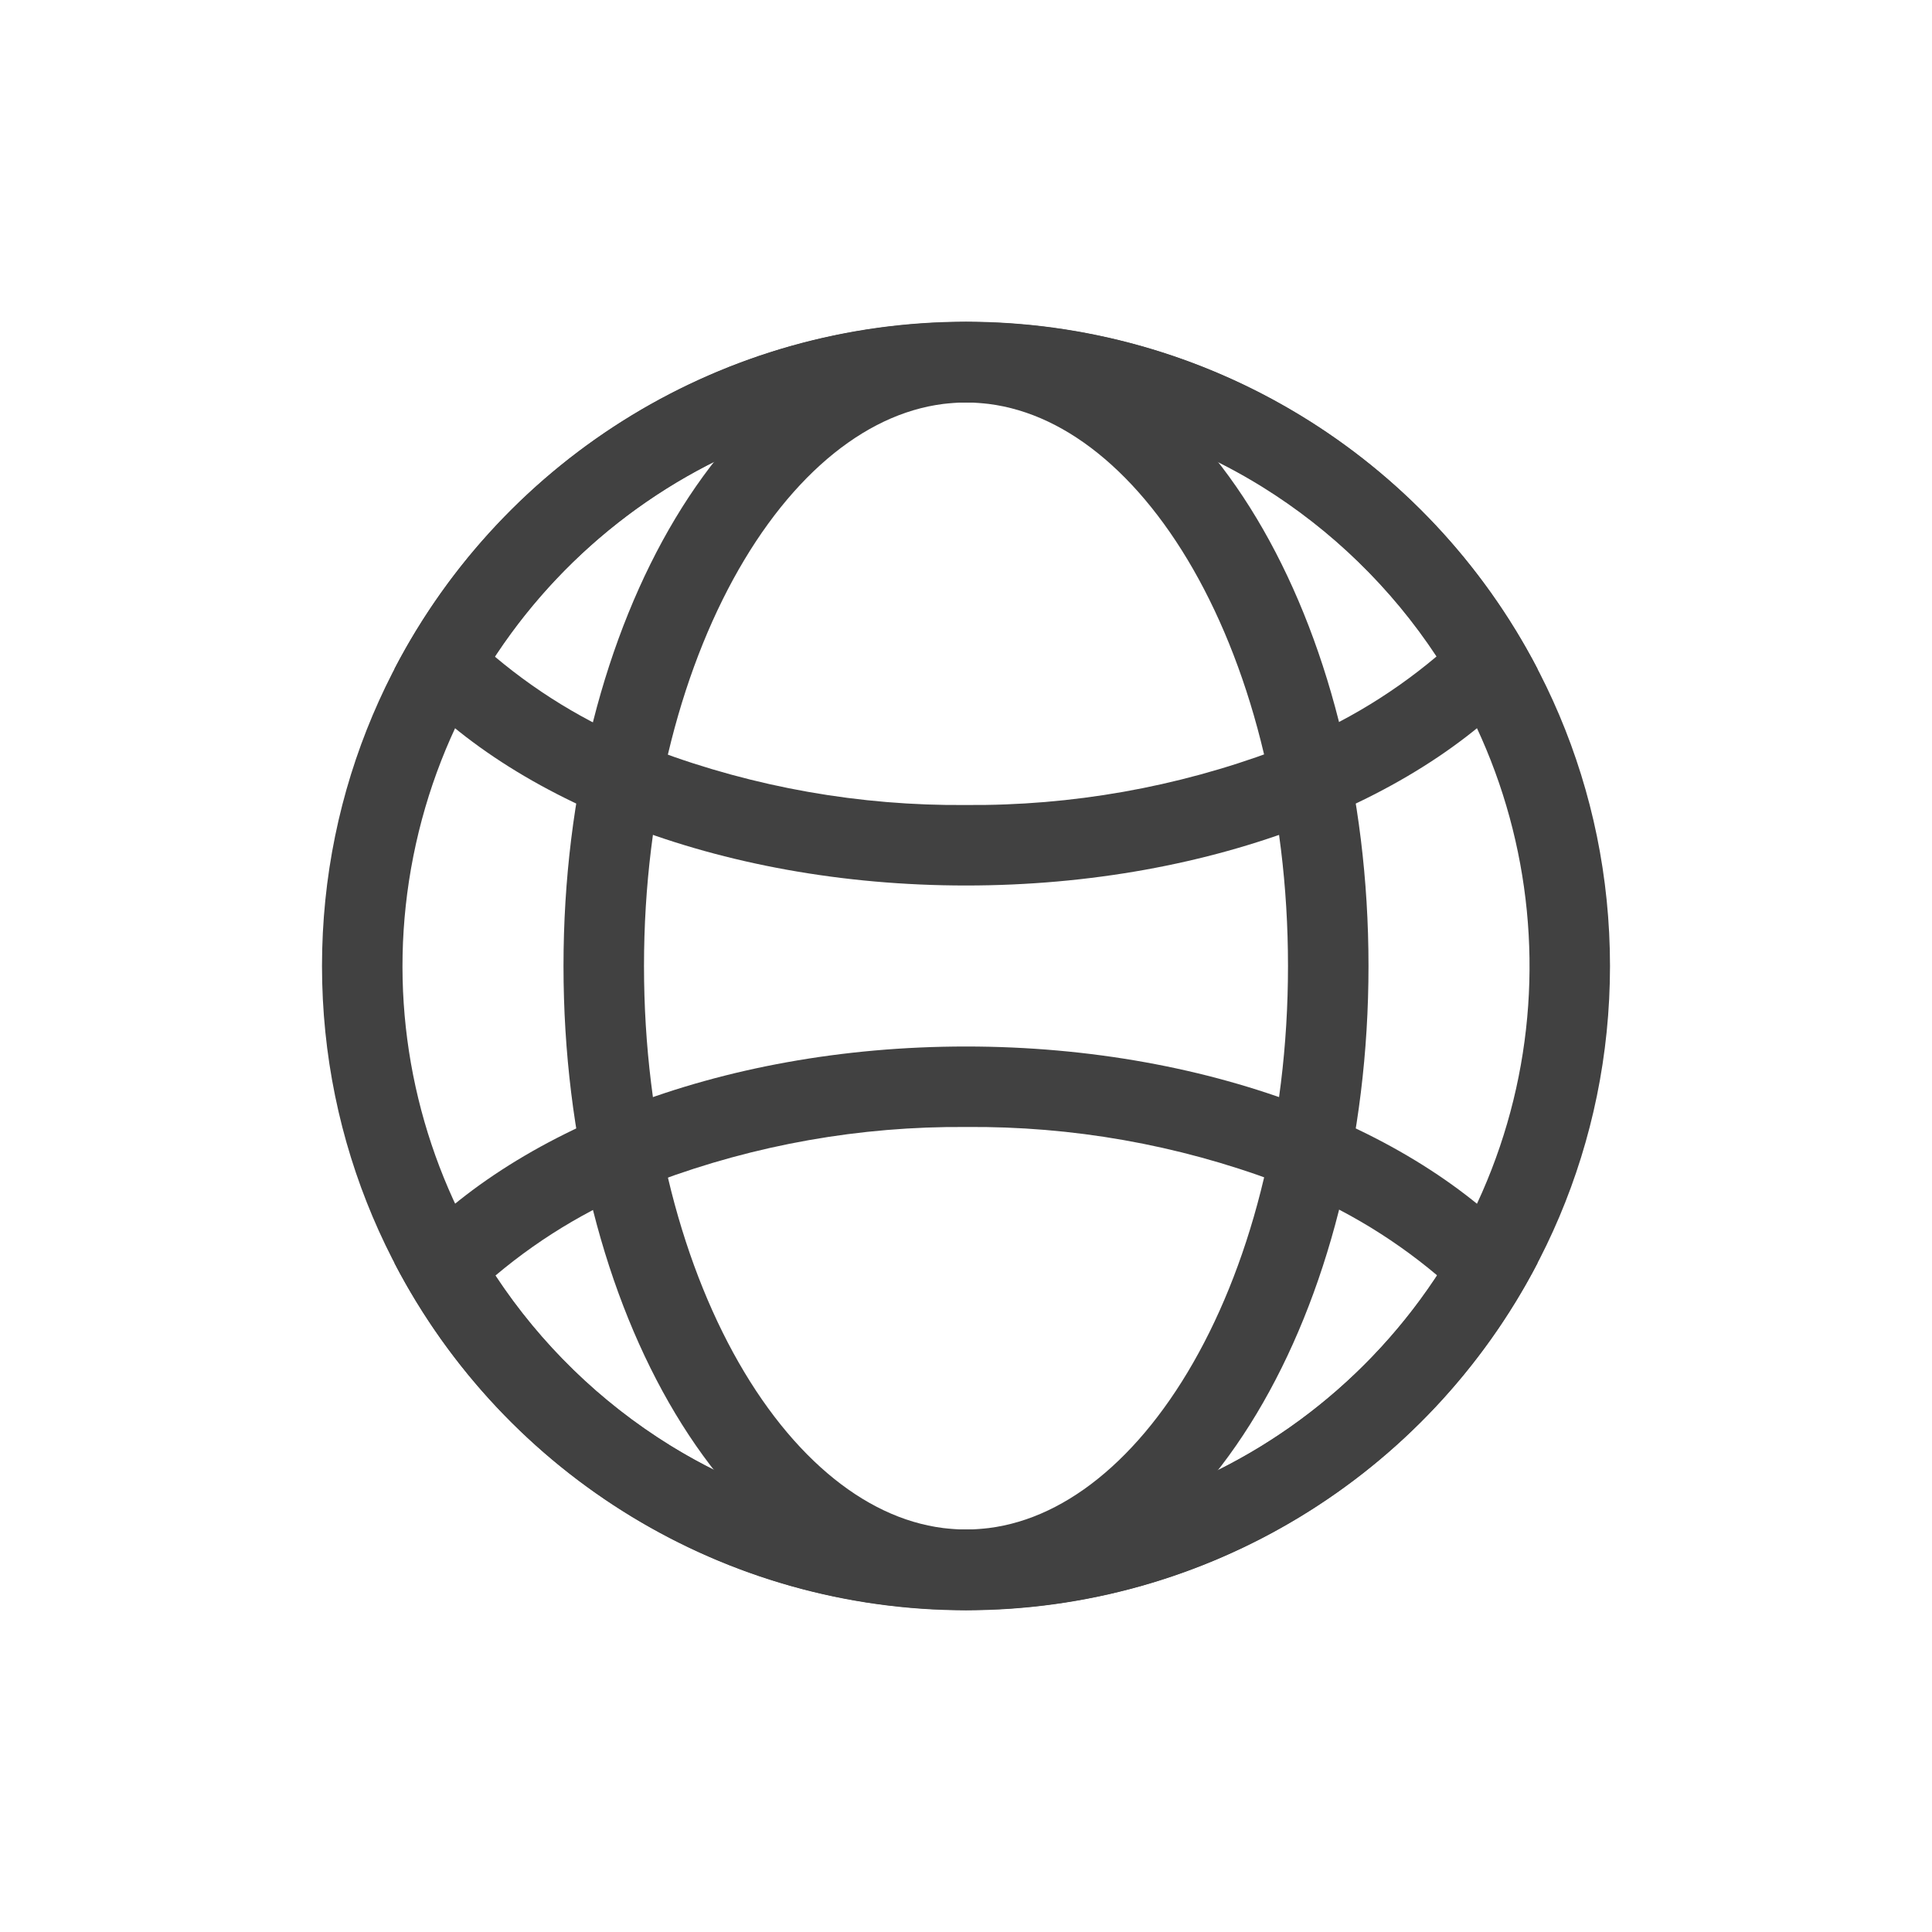
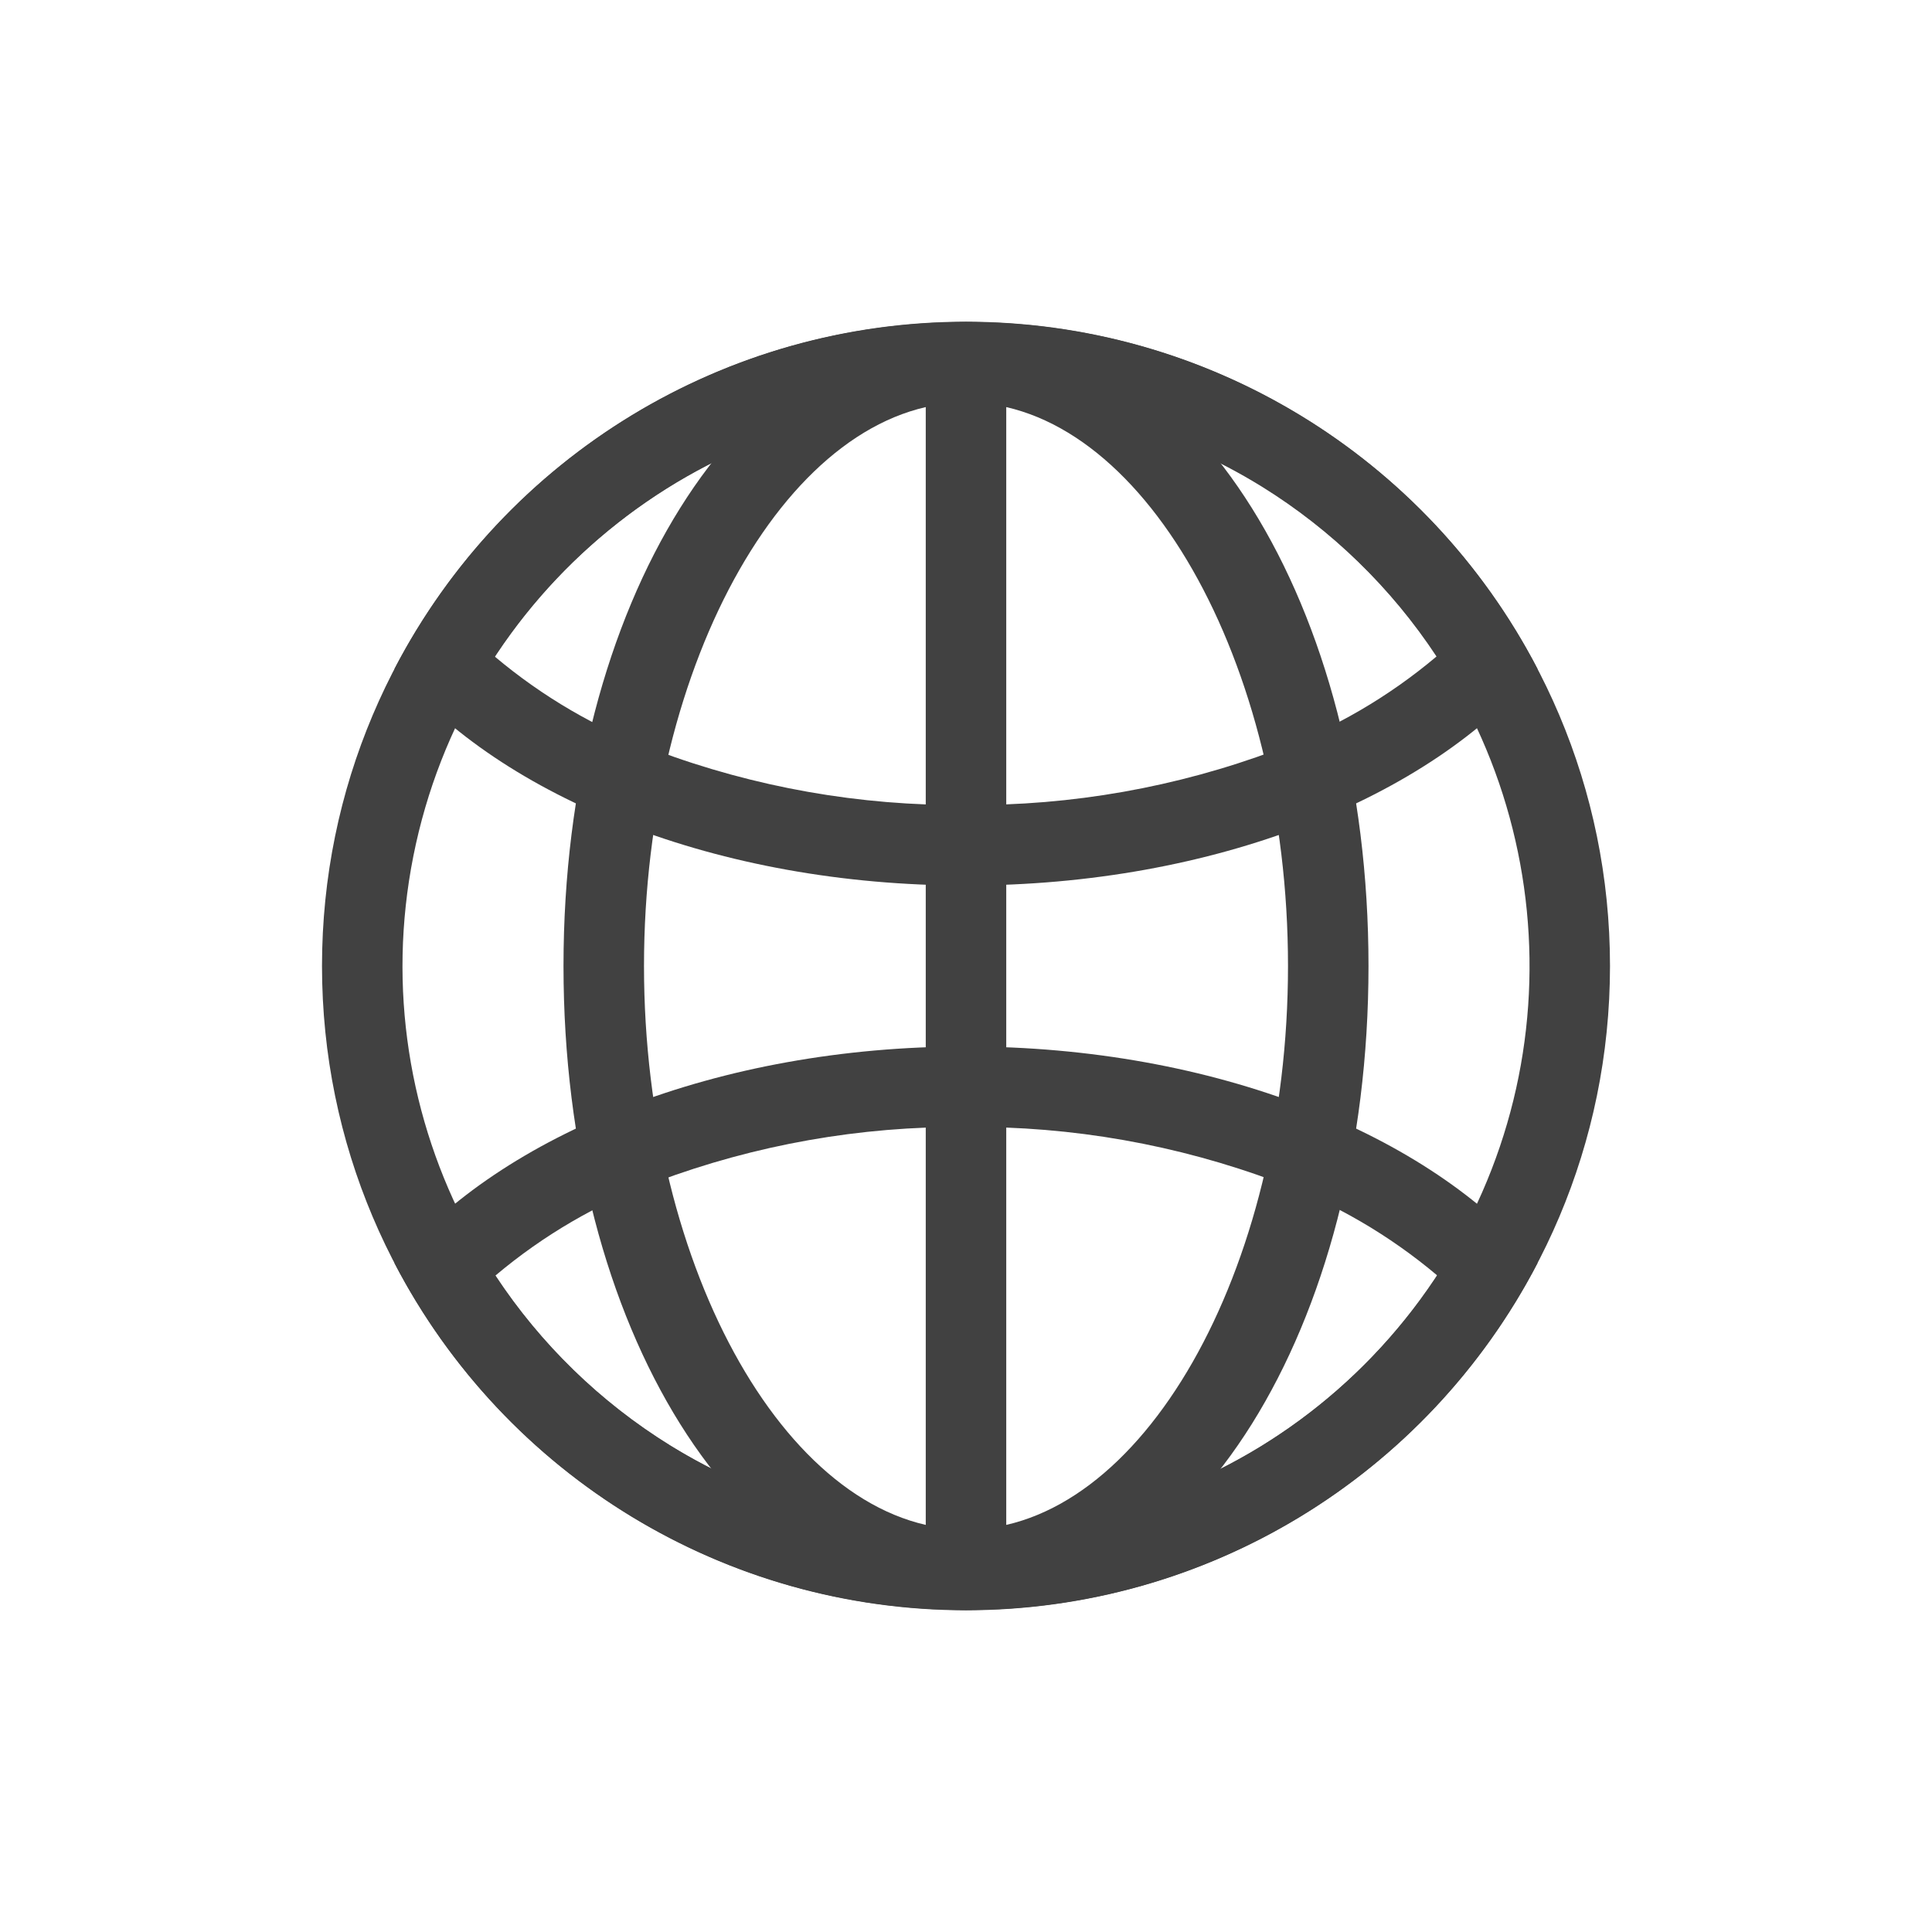
<svg xmlns="http://www.w3.org/2000/svg" id="Layer_1" data-name="Layer 1" width="48" height="48" viewBox="0 0 48 48">
  <defs>
-     <style>.cls-1,.cls-2{fill:none;}.cls-2{stroke:#414141;stroke-width:2px;}.cls-3{fill:#414141;}</style>
+     <style>.cls-1{fill:none;}.cls-2{fill:#414141;}</style>
  </defs>
-   <g id="Globe">
-     <rect id="Rectangle_724" data-name="Rectangle 724" class="cls-1" width="48" height="48" />
-     <g id="Ellipse_63" data-name="Ellipse 63">
-       <ellipse class="cls-1" cx="24" cy="24" rx="10" ry="16" />
-       <ellipse class="cls-2" cx="24" cy="24" rx="9" ry="15" />
-     </g>
-     <g id="Rectangle_1762" data-name="Rectangle 1762">
-       <rect class="cls-1" x="23" y="9" width="2" height="29" />
-       <rect class="cls-2" x="24" y="10" height="27" />
-     </g>
-     <g id="Intersection_13" data-name="Intersection 13">
-       <path class="cls-1" d="M38.2,31.39a16,16,0,0,1-28.4,0c2.67-3.2,8-5.39,14.2-5.39S35.53,28.19,38.2,31.39Z" />
-       <path class="cls-3" d="M24,28a21.45,21.45,0,0,0-7.69,1.36,13.45,13.45,0,0,0-4,2.33,14.1,14.1,0,0,0,4.34,4.22,14,14,0,0,0,14.72,0,14.1,14.1,0,0,0,4.34-4.22,13.45,13.45,0,0,0-4-2.33A21.45,21.45,0,0,0,24,28m0-2c6.17,0,11.53,2.18,14.2,5.38a16,16,0,0,1-28.4,0C12.47,28.18,17.83,26,24,26Z" />
-     </g>
-     <g id="Intersection_14" data-name="Intersection 14">
-       <path class="cls-1" d="M9.8,16.61a16,16,0,0,1,28.4,0C35.53,19.81,30.17,22,24,22S12.47,19.81,9.8,16.61Z" />
-       <path class="cls-3" d="M24,20a21.45,21.45,0,0,0,7.69-1.36,13.45,13.45,0,0,0,4-2.33,14.1,14.1,0,0,0-4.34-4.22,14,14,0,0,0-14.72,0,14.1,14.1,0,0,0-4.34,4.22,13.45,13.45,0,0,0,4,2.33A21.45,21.45,0,0,0,24,20m0,2c-6.17,0-11.53-2.18-14.2-5.38a16,16,0,0,1,28.4,0C35.53,19.82,30.17,22,24,22Z" />
-     </g>
-     <g id="Path_1210" data-name="Path 1210">
-       <path class="cls-1" d="M24,8A16,16,0,1,1,8,24,16,16,0,0,1,24,8Z" />
-       <path class="cls-3" d="M24,10a14,14,0,1,0,9.9,4.1A13.92,13.92,0,0,0,24,10m0-2A16,16,0,1,1,8,24,16,16,0,0,1,24,8Z" />
-     </g>
+   <rect id="Rectangle_724" data-name="Rectangle 724" class="cls-1" width="48" height="48" />
+   <g id="Ellipse_63" data-name="Ellipse 63">
+     <ellipse class="cls-1" cx="24" cy="24" rx="10" ry="16" />
+     <path class="cls-2" d="M24,40c-5.61,0-10-7-10-16S18.39,8,24,8s10,7,10,16S29.61,40,24,40Zm0-30c-4.34,0-8,6.41-8,14s3.66,14,8,14,8-6.41,8-14S28.34,10,24,10Z" />
+   </g>
+   <g id="Rectangle_1762" data-name="Rectangle 1762">
+     <rect class="cls-1" x="23" y="8.19" width="2" height="31.81" />
+     <rect class="cls-2" x="23" y="9.28" width="2" height="29.62" />
+   </g>
+   <g id="Intersection_13" data-name="Intersection 13">
+     <path class="cls-1" d="M38.2,31.39a16,16,0,0,1-28.4,0c2.67-3.2,8-5.39,14.2-5.39S35.53,28.19,38.2,31.39Z" />
+     <path class="cls-2" d="M24,28a21.45,21.45,0,0,0-7.69,1.36,13.45,13.45,0,0,0-4,2.33,14.1,14.1,0,0,0,4.34,4.22,14,14,0,0,0,14.72,0,14.1,14.1,0,0,0,4.34-4.22,13.45,13.45,0,0,0-4-2.33A21.45,21.45,0,0,0,24,28m0-2c6.17,0,11.53,2.18,14.2,5.38a16,16,0,0,1-28.4,0C12.47,28.18,17.83,26,24,26Z" />
+   </g>
+   <g id="Intersection_14" data-name="Intersection 14">
+     <path class="cls-1" d="M9.8,16.61a16,16,0,0,1,28.4,0C35.53,19.81,30.17,22,24,22S12.47,19.81,9.8,16.61Z" />
+     <path class="cls-2" d="M24,20a21.45,21.45,0,0,0,7.69-1.36,13.45,13.45,0,0,0,4-2.33,14.1,14.1,0,0,0-4.34-4.22,14,14,0,0,0-14.72,0,14.1,14.1,0,0,0-4.34,4.22,13.45,13.45,0,0,0,4,2.33A21.45,21.45,0,0,0,24,20m0,2c-6.17,0-11.53-2.18-14.2-5.38a16,16,0,0,1,28.4,0C35.53,19.82,30.17,22,24,22Z" />
+   </g>
+   <g id="Path_1210" data-name="Path 1210">
+     <path class="cls-1" d="M24,8A16,16,0,1,1,8,24,16,16,0,0,1,24,8Z" />
+     <path class="cls-2" d="M24,10a14,14,0,1,0,9.9,4.1A13.92,13.92,0,0,0,24,10m0-2A16,16,0,1,1,8,24,16,16,0,0,1,24,8Z" />
  </g>
</svg>
